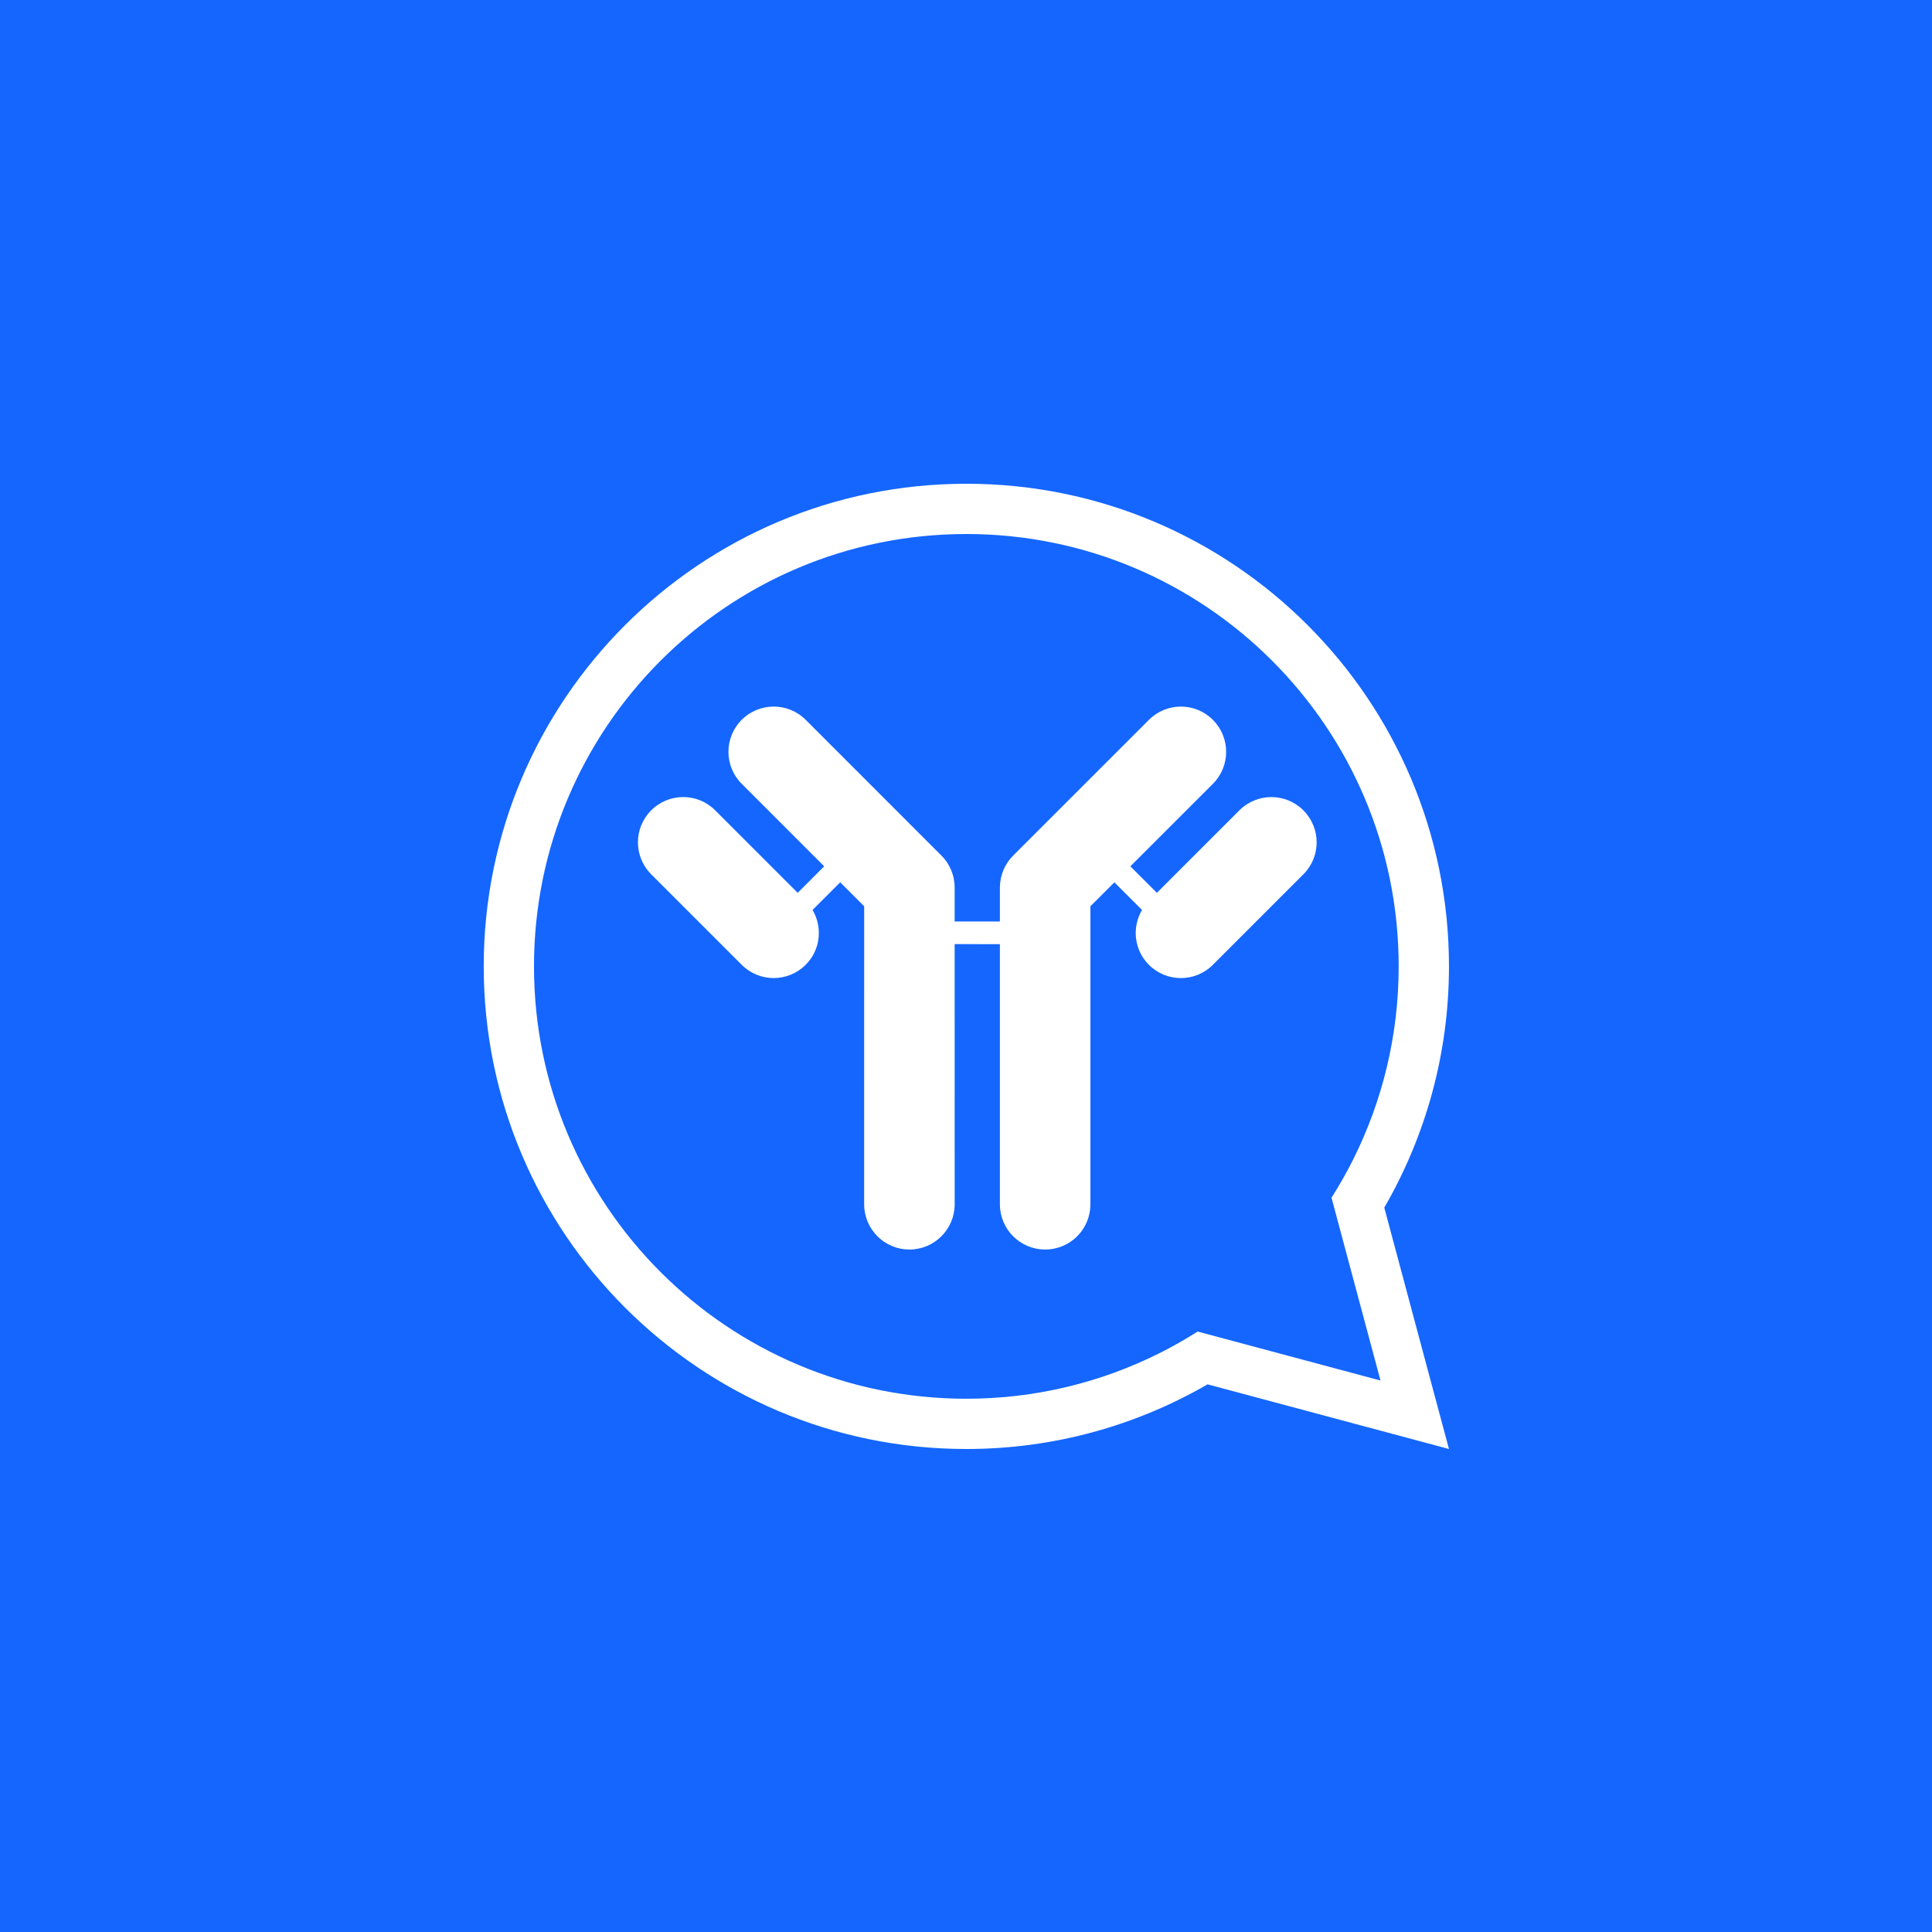
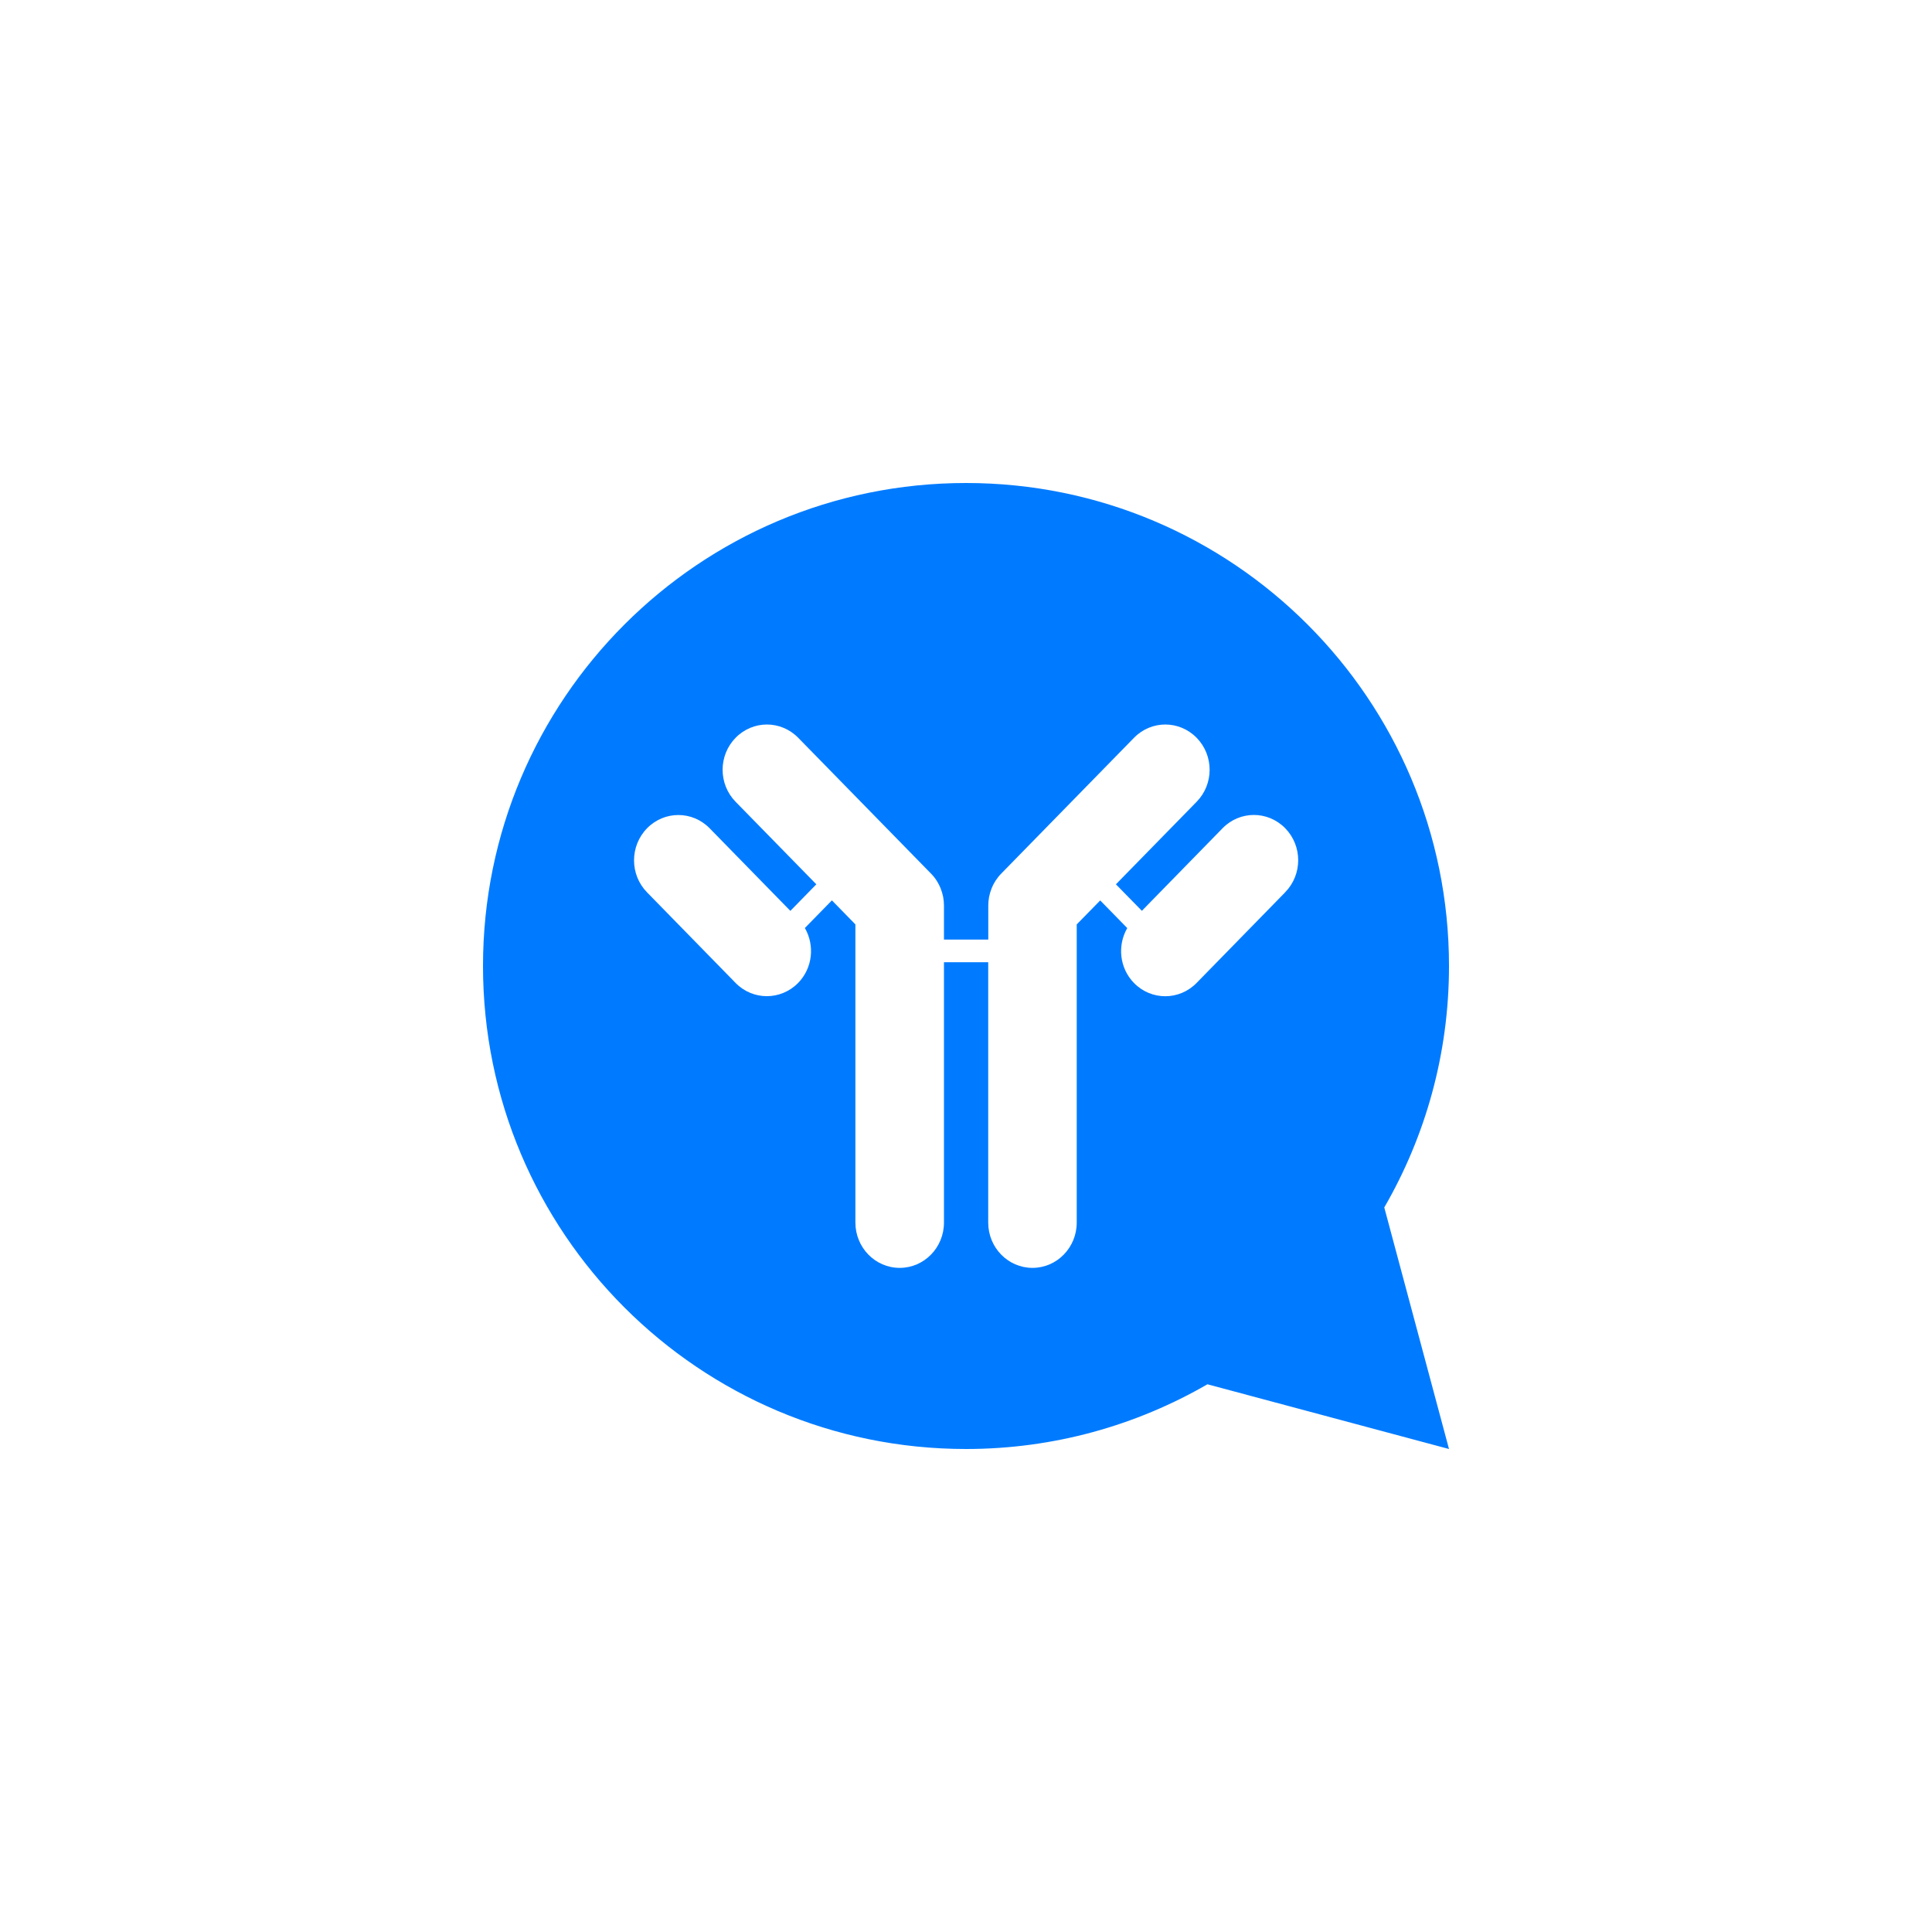
- <svg xmlns="http://www.w3.org/2000/svg" width="64px" height="64px" viewBox="0 0 64 64" version="1.1">
-   <defs />
-   <g id="Brands" stroke="none" stroke-width="1" fill="none" fill-rule="evenodd">
-     <g id="mAbstalk.com-avatar">
-       <g id="mabstalk-avatar">
-         <rect id="Rectangle-2" fill="#1466FF" x="0" y="0" width="64" height="64" />
-         <path d="M43.176,28.963 L40.178,31.961 C39.592,32.547 38.644,32.547 38.058,31.961 C37.565,31.467 37.492,30.718 37.831,30.144 L36.915,29.228 C36.608,29.535 36.333,29.81 36.121,30.022 L36.121,39.894 C36.121,40.722 35.451,41.392 34.622,41.392 C33.794,41.392 33.123,40.722 33.123,39.894 C33.123,39.894 33.123,34.292 33.123,31.276 L31.625,31.275 L31.625,31.275 L31.624,31.275 C31.624,34.292 31.624,39.893 31.625,39.893 C31.624,40.721 30.954,41.392 30.126,41.392 C29.297,41.392 28.627,40.721 28.626,39.893 C28.626,39.893 28.627,32.274 28.627,30.022 C28.415,29.81 28.139,29.535 27.832,29.228 L26.917,30.143 C27.255,30.718 27.183,31.466 26.689,31.96 C26.103,32.546 25.155,32.546 24.569,31.96 L21.572,28.963 C20.986,28.377 20.986,27.429 21.572,26.843 C22.158,26.257 23.106,26.257 23.691,26.843 L26.424,29.576 L27.302,28.698 C26.042,27.438 24.569,25.965 24.57,25.965 C23.984,25.379 23.984,24.431 24.57,23.845 C25.155,23.26 26.103,23.26 26.689,23.845 L31.179,28.336 C31.252,28.408 31.318,28.487 31.374,28.572 C31.378,28.578 31.381,28.583 31.384,28.588 C31.433,28.665 31.476,28.745 31.511,28.83 C31.515,28.838 31.517,28.847 31.52,28.854 C31.552,28.936 31.578,29.02 31.596,29.108 C31.597,29.117 31.598,29.125 31.599,29.133 C31.615,29.217 31.624,29.303 31.624,29.392 L31.624,29.411 L31.624,30.526 L33.123,30.526 L33.123,30.526 L33.123,30.526 L33.123,29.412 L33.123,29.392 C33.124,29.304 33.133,29.218 33.148,29.134 C33.15,29.125 33.15,29.117 33.152,29.109 C33.17,29.021 33.195,28.937 33.227,28.855 C33.231,28.847 33.233,28.839 33.236,28.831 C33.271,28.746 33.314,28.665 33.364,28.589 C33.367,28.584 33.37,28.578 33.373,28.573 C33.43,28.487 33.496,28.408 33.568,28.336 L38.059,23.846 C38.644,23.26 39.592,23.26 40.178,23.846 C40.764,24.432 40.764,25.38 40.178,25.966 C40.178,25.966 38.705,27.438 37.445,28.698 L38.323,29.576 L41.056,26.843 C41.642,26.258 42.59,26.258 43.176,26.844 C43.762,27.43 43.762,28.377 43.176,28.963" id="Fill-1" fill="#FFFFFF" />
-         <path d="M44.889,42.591 L45.731,45.732 L42.589,44.89 L39.674,44.109 C39.261,44.371 38.835,44.613 38.394,44.833 C36.472,45.792 34.306,46.335 32.011,46.335 C24.101,46.335 17.689,39.922 17.689,32.012 C17.689,24.103 24.101,17.69 32.011,17.69 C39.921,17.69 46.333,24.103 46.333,32.012 C46.333,34.307 45.791,36.473 44.832,38.396 C44.612,38.836 44.37,39.263 44.108,39.676 L44.889,42.591 Z M45.856,40.004 C47.216,37.652 47.999,34.924 47.999,32.012 C47.999,23.183 40.841,16.025 32.011,16.025 C23.182,16.025 16.024,23.183 16.024,32.012 C16.024,40.842 23.182,48 32.011,48 C34.923,48 37.651,47.218 40.002,45.858 L45.77,47.403 L47.999,48 L47.401,45.771 L45.856,40.004 Z" id="Fill-3" fill="#FFFFFF" />
-       </g>
-     </g>
+ <svg xmlns="http://www.w3.org/2000/svg" fill="none" height="32" viewBox="0 0 32 32" width="32">
+   <path d="m0 0h32v32h-32z" fill="#fff" />
+   <g clip-rule="evenodd" fill-rule="evenodd">
+     <path d="m22.928 19.999c.681-1.177 1.072-2.542 1.072-3.999 0-4.418-3.582-8-8-8-4.418 0-8 3.582-8 8 0 4.418 3.582 8 8 8 1.457 0 2.822-.392 3.999-1.072l4.001 1.072z" fill="#007bff" />
+     <path d="m21.285 14.781-1.466 1.5c-.287.293-.751.293-1.037 0-.241-.247-.277-.622-.111-.909l-.448-.458c-.15.154-.285.291-.389.397v4.939c0 .414-.328.75-.733.75-.405 0-.733-.336-.733-.75 0 0 0-2.803 0-4.312l-.733-0c0 1.51-0 4.312 0 4.312-0.0.414-.328.75-.733.75-.406 0-.733-.336-.734-.75 0 0 0-3.813 0-4.939-.104-.106-.238-.244-.389-.398l-.448.458c.166.287.13.662-.111.909-.287.293-.751.293-1.037 0l-1.466-1.5c-.287-.293-.287-.767 0-1.061.287-.293.75-.293 1.037-0l1.337 1.368.43-.44c-.616-.63-1.337-1.367-1.337-1.367-.287-.293-.287-.767 0-1.06.287-.293.75-.293 1.037-0l2.197 2.247c.036.036.068.076.095.118.002.003.003.005.005.008.024.038.045.079.062.121.002.004.003.008.004.012.016.041.028.083.037.127.001.004.001.008.002.012.007.042.012.085.012.13v.567l.734 0.0 0-.567c0-.044.005-.087.012-.13.001-.004.001-.008.002-.012.009-.044.021-.086.037-.127.002-.004.003-.008.004-.012.017-.043.038-.083.062-.121.002-.003.003-.005.005-.008.028-.043.06-.083.095-.118l2.197-2.247c.286-.293.75-.293 1.037 0.0.287.293.287.767 0 1.06 0 0-.721.737-1.337 1.367l.43.439 1.337-1.368c.286-.293.75-.293 1.037 0.0.287.293.287.767 0 1.06z" fill="#fff" />
  </g>
</svg>
